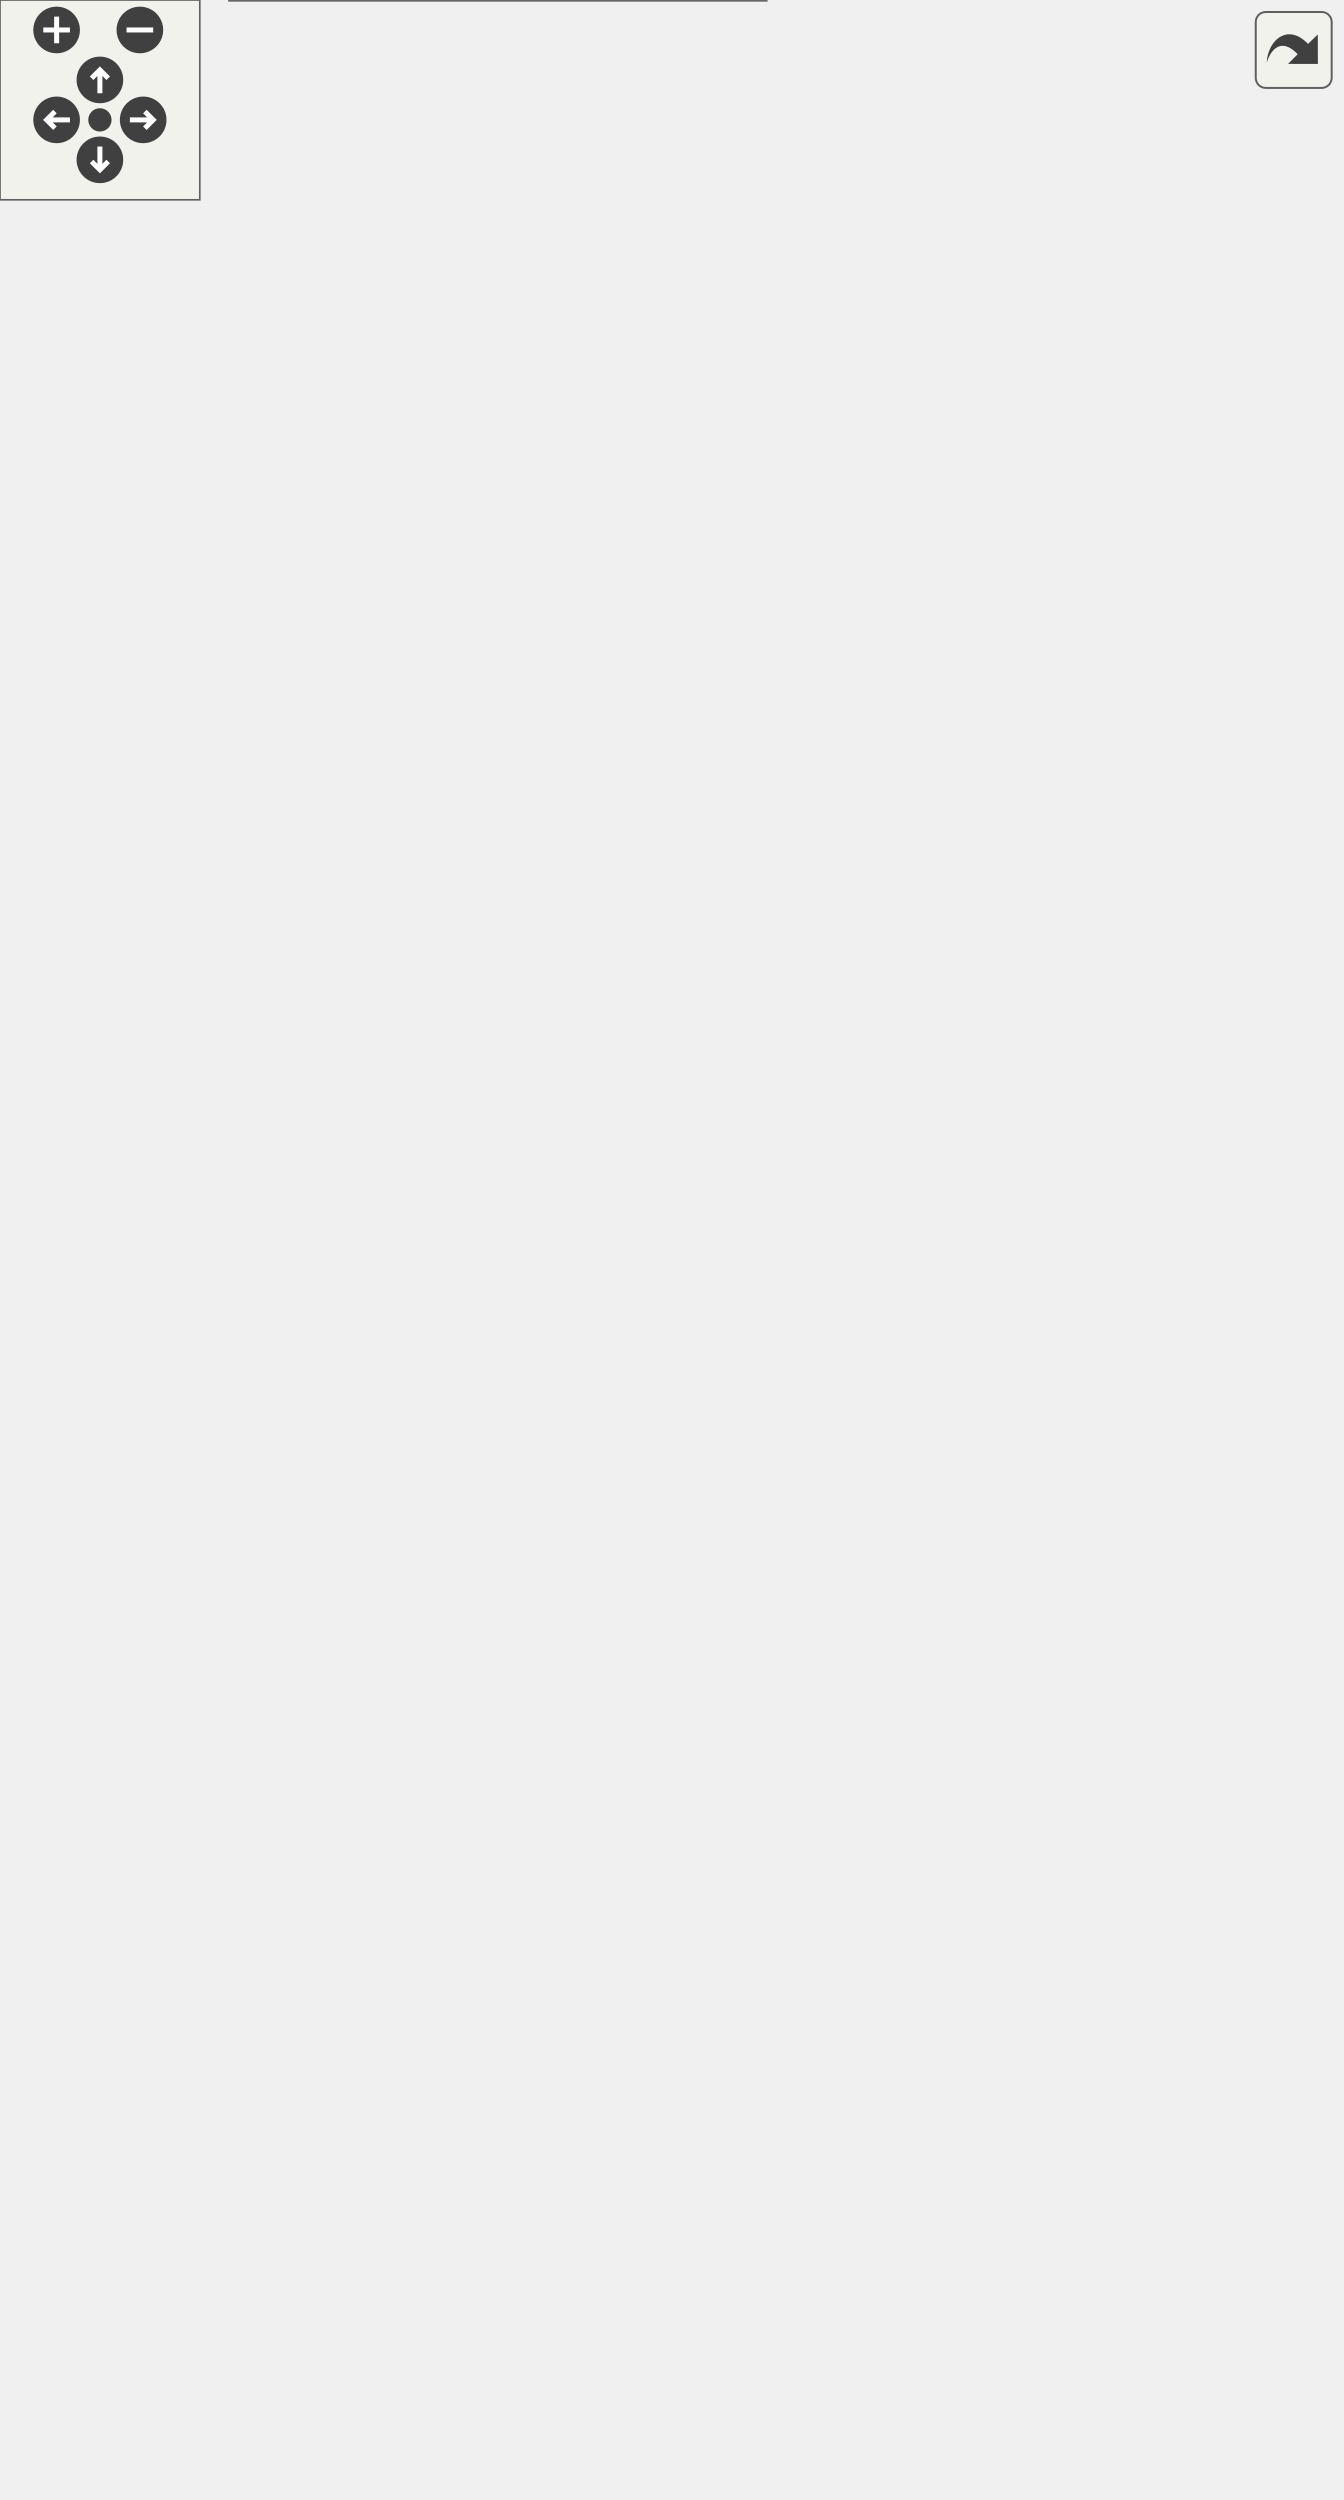
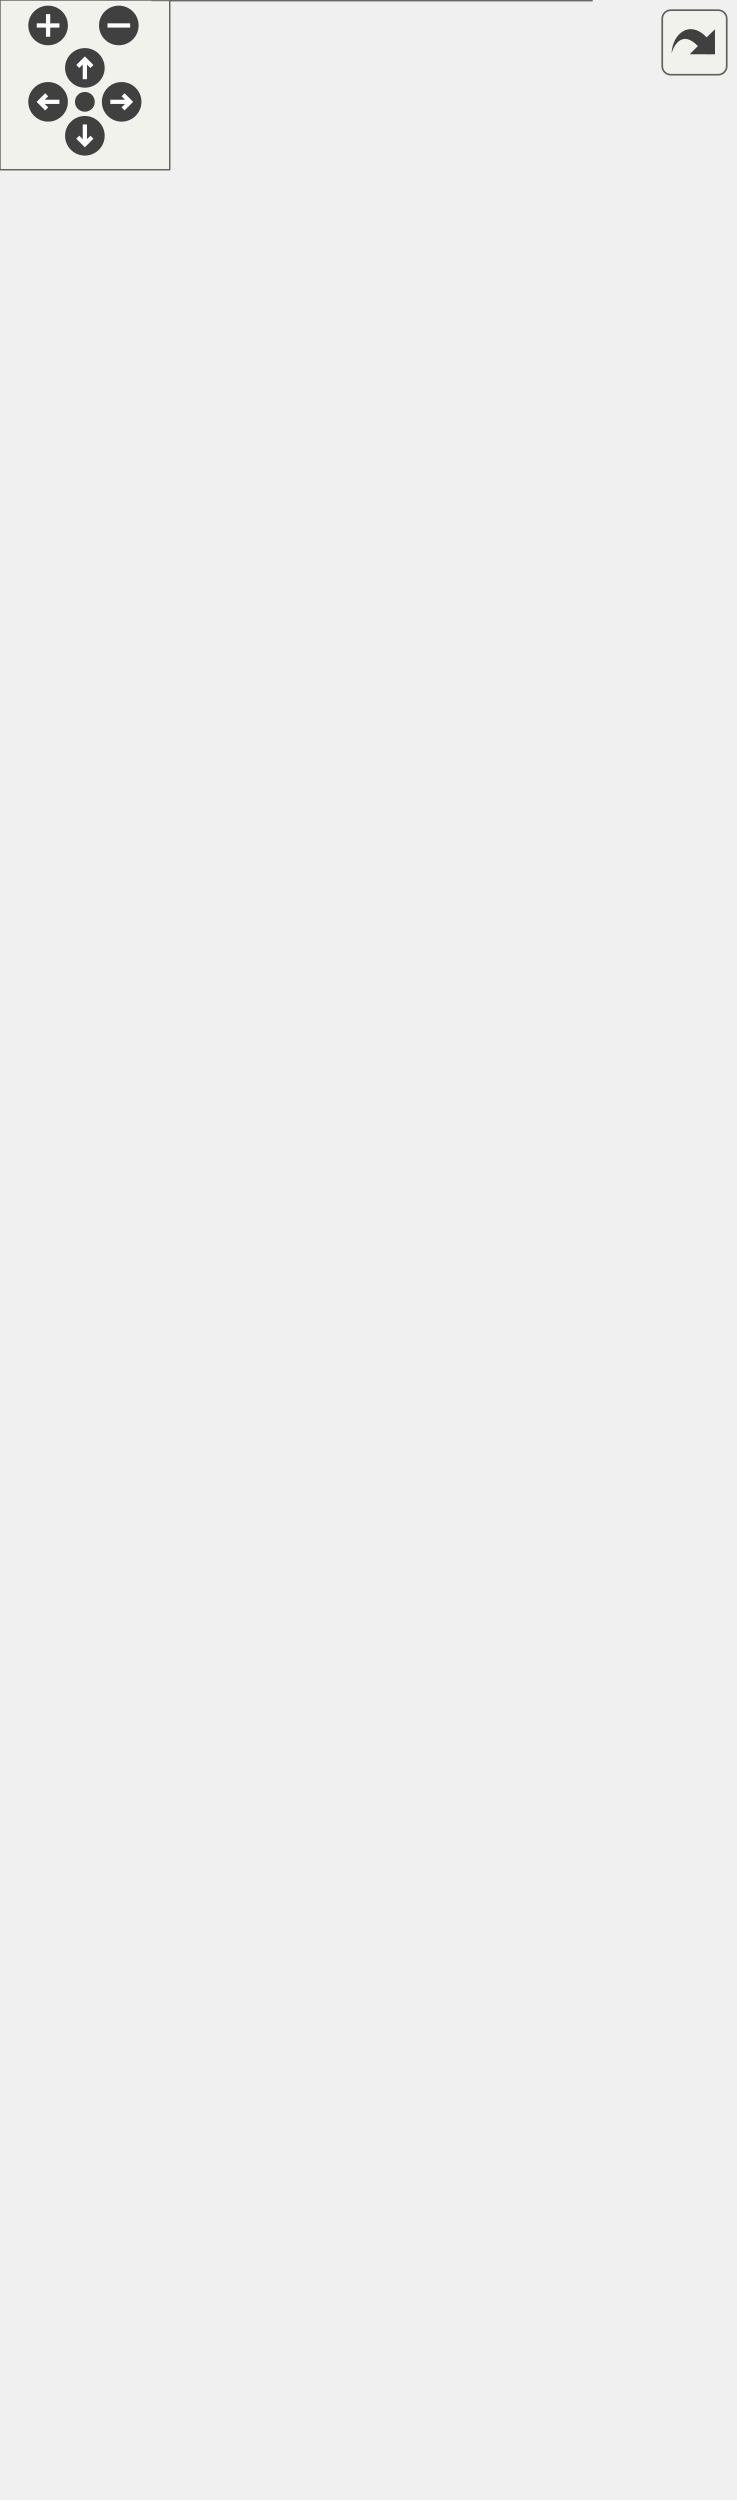
<svg xmlns="http://www.w3.org/2000/svg" xmlns:xlink="http://www.w3.org/1999/xlink" id="main" version="1.1" xml:space="preserve">
  <style type="text/css">
.edge:hover path { stroke: red; }
.edge:hover polygon { stroke: red; fill: red; }
</style>
  <defs>
    <circle id="rim" cx="0" cy="0" r="7" />
    <circle id="rim2" cx="0" cy="0" r="3.5" />
    <g id="zoomPlus">
      <use xlink:href="#rim" fill="#404040">
        <set attributeName="fill" to="#808080" begin="zoomplus.mouseover" end="zoomplus.mouseout" />
      </use>
      <path d="M-4,0h8M0,-4v8" fill="none" stroke="white" stroke-width="1.5" pointer-events="none" />
    </g>
    <g id="zoomMin">
      <use xlink:href="#rim" fill="#404040">
        <set attributeName="fill" to="#808080" begin="zoomminus.mouseover" end="zoomminus.mouseout" />
      </use>
      <path d="M-4,0h8" fill="none" stroke="white" stroke-width="1.5" pointer-events="none" />
    </g>
    <g id="dirArrow">
      <path fill="none" stroke="white" stroke-width="1.5" d="M0,-3.0v7 M-2.5,-0.5L0,-3.0L2.5,-0.5" />
    </g>
    <g id="resetDef">
      <use xlink:href="#rim2" fill="#404040">
        <set attributeName="fill" to="#808080" begin="reset.mouseover" end="reset.mouseout" />
      </use>
    </g>
  </defs>
  <svg id="graph" class="graph">
    <g id="viewport">
      <g id="node1" class="node">
        <g id="a_node1">
          <a xlink:title=" ">
-             <polygon fill="#999999" stroke="#666666" points="230,-173 69,-173 69,0 230,0 230,-173" />
-             <text text-anchor="middle" x="149.5" y="-161" font-family="Helvetica,sans-Serif" font-size="10.00">{UserRepository</text>
-             <text text-anchor="start" x="77" y="-150" font-family="Helvetica,sans-Serif" font-size="10.00">||+  UserRepository(IConfiguration</text>
-             <text text-anchor="start" x="77" y="-139" font-family="Helvetica,sans-Serif" font-size="10.00"> configuration, Context context)</text>
-             <text text-anchor="start" x="77" y="-128" font-family="Helvetica,sans-Serif" font-size="10.00">+ async Task PopulateDb()</text>
-             <text text-anchor="start" x="77" y="-117" font-family="Helvetica,sans-Serif" font-size="10.00">+ async Task&lt; int &gt; AddAsync</text>
-             <text text-anchor="start" x="77" y="-106" font-family="Helvetica,sans-Serif" font-size="10.00">(User entity)</text>
-             <text text-anchor="start" x="77" y="-95" font-family="Helvetica,sans-Serif" font-size="10.00">+ async Task&lt; int &gt; Delete</text>
-             <text text-anchor="start" x="77" y="-84" font-family="Helvetica,sans-Serif" font-size="10.00">Async(string id)</text>
-             <text text-anchor="start" x="77" y="-73" font-family="Helvetica,sans-Serif" font-size="10.00">+ async Task&lt; IReadOnlyList</text>
-             <text text-anchor="start" x="77" y="-62" font-family="Helvetica,sans-Serif" font-size="10.00">&lt; User &gt; &gt; GetAllAsync()</text>
-             <text text-anchor="start" x="77" y="-51" font-family="Helvetica,sans-Serif" font-size="10.00">+ async Task&lt; User &gt;</text>
-             <text text-anchor="start" x="77" y="-40" font-family="Helvetica,sans-Serif" font-size="10.00"> GetByIdAsync(string id)</text>
-             <text text-anchor="start" x="77" y="-29" font-family="Helvetica,sans-Serif" font-size="10.00">+ async Task&lt; int &gt; Update</text>
-             <text text-anchor="start" x="77" y="-18" font-family="Helvetica,sans-Serif" font-size="10.00">Async(User entity)</text>
-             <text text-anchor="middle" x="149.5" y="-7" font-family="Helvetica,sans-Serif" font-size="10.00">}</text>
+             <polygon fill="#999999" stroke="#666666" points="209,-217 54,-217 54,0 209,0 209,-217" />
+             <text text-anchor="middle" x="131.5" y="-205" font-family="Helvetica,sans-Serif" font-size="10.00">{UserRepository</text>
+             <text text-anchor="start" x="62" y="-194" font-family="Helvetica,sans-Serif" font-size="10.00">||+  UserRepository(IUnitOfWork</text>
+             <text text-anchor="start" x="62" y="-183" font-family="Helvetica,sans-Serif" font-size="10.00"> unitOfWork)</text>
+             <text text-anchor="start" x="62" y="-172" font-family="Helvetica,sans-Serif" font-size="10.00">+ async Task PopulateDb()</text>
+             <text text-anchor="start" x="62" y="-161" font-family="Helvetica,sans-Serif" font-size="10.00">+ async Task&lt; int &gt; AddAsync</text>
+             <text text-anchor="start" x="62" y="-150" font-family="Helvetica,sans-Serif" font-size="10.00">(User entity)</text>
+             <text text-anchor="start" x="62" y="-139" font-family="Helvetica,sans-Serif" font-size="10.00">+ async Task&lt; int &gt; AddAsync</text>
+             <text text-anchor="start" x="62" y="-128" font-family="Helvetica,sans-Serif" font-size="10.00">(List&lt; User &gt; entity)</text>
+             <text text-anchor="start" x="62" y="-117" font-family="Helvetica,sans-Serif" font-size="10.00">+ async Task&lt; int &gt; Delete</text>
+             <text text-anchor="start" x="62" y="-106" font-family="Helvetica,sans-Serif" font-size="10.00">Async(string id)</text>
+             <text text-anchor="start" x="62" y="-95" font-family="Helvetica,sans-Serif" font-size="10.00">+ async Task&lt; IReadOnlyList</text>
+             <text text-anchor="start" x="62" y="-84" font-family="Helvetica,sans-Serif" font-size="10.00">&lt; User &gt; &gt; GetAllAsync()</text>
+             <text text-anchor="start" x="62" y="-73" font-family="Helvetica,sans-Serif" font-size="10.00">+ async Task&lt; User &gt;</text>
+             <text text-anchor="start" x="62" y="-62" font-family="Helvetica,sans-Serif" font-size="10.00"> GetByIdAsync(string id)</text>
+             <text text-anchor="start" x="62" y="-51" font-family="Helvetica,sans-Serif" font-size="10.00">+ async Task&lt; int &gt; Update</text>
+             <text text-anchor="start" x="62" y="-40" font-family="Helvetica,sans-Serif" font-size="10.00">Async(User entity)</text>
+             <text text-anchor="start" x="62" y="-29" font-family="Helvetica,sans-Serif" font-size="10.00">+ async Task&lt; int &gt; Update</text>
+             <text text-anchor="start" x="62" y="-18" font-family="Helvetica,sans-Serif" font-size="10.00">Async(List&lt; User &gt; entity)</text>
+             <text text-anchor="middle" x="131.5" y="-7" font-family="Helvetica,sans-Serif" font-size="10.00">}</text>
          </a>
        </g>
      </g>
      <g id="node2" class="node">
        <g id="a_node2">
          <a xlink:href="../../dd/dfe/interfacedoxygen__documentation__example_1_1_data_1_1_repositories_1_1_i_user_repository.html" target="_top" xlink:title=" ">
-             <polygon fill="white" stroke="#666666" points="113,-266.5 24,-266.5 24,-236.5 113,-236.5 113,-266.5" />
-             <text text-anchor="middle" x="68.5" y="-254.5" font-family="Helvetica,sans-Serif" font-size="10.00">{IUserRepository</text>
-             <text text-anchor="middle" x="68.5" y="-243.5" font-family="Helvetica,sans-Serif" font-size="10.00">||}</text>
+             <polygon fill="white" stroke="#666666" points="113,-316 24,-316 24,-286 113,-286 113,-316" />
+             <text text-anchor="middle" x="68.5" y="-304" font-family="Helvetica,sans-Serif" font-size="10.00">{IUserRepository</text>
+             <text text-anchor="middle" x="68.5" y="-293" font-family="Helvetica,sans-Serif" font-size="10.00">||}</text>
          </a>
        </g>
      </g>
      <g id="edge1" class="edge">
-         <path fill="none" stroke="#63b8ff" d="M80.08,-227.2C87.25,-212.77 96.95,-193.24 106.83,-173.37" />
-         <polygon fill="none" stroke="#63b8ff" points="76.86,-225.81 75.55,-236.32 83.13,-228.92 76.86,-225.81" />
+         <path fill="none" stroke="#63b8ff" d="M76.33,-276.32C81.43,-260.9 88.49,-239.57 95.85,-217.3" />
+         <polygon fill="none" stroke="#63b8ff" points="72.95,-275.4 73.13,-285.99 79.6,-277.6 72.95,-275.4" />
      </g>
      <g id="node3" class="node">
        <g id="a_node3">
          <a xlink:href="../../d5/d68/interfacedoxygen__documentation__example_1_1_data_1_1_repositories_1_1_i_generic_repository.html" target="_top" xlink:title=" ">
-             <polygon fill="white" stroke="#666666" points="137,-492 0,-492 0,-330 137,-330 137,-492" />
-             <text text-anchor="start" x="8" y="-480" font-family="Helvetica,sans-Serif" font-size="10.00">{IGenericRepository</text>
-             <text text-anchor="middle" x="68.5" y="-469" font-family="Helvetica,sans-Serif" font-size="10.00">&lt; User &gt;</text>
-             <text text-anchor="start" x="8" y="-458" font-family="Helvetica,sans-Serif" font-size="10.00">||+ Task PopulateDb()</text>
-             <text text-anchor="start" x="8" y="-447" font-family="Helvetica,sans-Serif" font-size="10.00">+ Task&lt; T &gt; GetByIdAsync</text>
-             <text text-anchor="start" x="8" y="-436" font-family="Helvetica,sans-Serif" font-size="10.00">(string id)</text>
-             <text text-anchor="start" x="8" y="-425" font-family="Helvetica,sans-Serif" font-size="10.00">+ Task&lt; IReadOnlyList</text>
-             <text text-anchor="start" x="8" y="-414" font-family="Helvetica,sans-Serif" font-size="10.00">&lt; T &gt; &gt; GetAllAsync()</text>
-             <text text-anchor="start" x="8" y="-403" font-family="Helvetica,sans-Serif" font-size="10.00">+ Task&lt; int &gt; AddAsync</text>
-             <text text-anchor="start" x="8" y="-392" font-family="Helvetica,sans-Serif" font-size="10.00">(T entity)</text>
-             <text text-anchor="start" x="8" y="-381" font-family="Helvetica,sans-Serif" font-size="10.00">+ Task&lt; int &gt; UpdateAsync</text>
-             <text text-anchor="start" x="8" y="-370" font-family="Helvetica,sans-Serif" font-size="10.00">(T entity)</text>
-             <text text-anchor="start" x="8" y="-359" font-family="Helvetica,sans-Serif" font-size="10.00">+ Task&lt; int &gt; DeleteAsync</text>
-             <text text-anchor="start" x="8" y="-348" font-family="Helvetica,sans-Serif" font-size="10.00">(string id)</text>
-             <text text-anchor="middle" x="68.5" y="-337" font-family="Helvetica,sans-Serif" font-size="10.00">}</text>
+             <polygon fill="white" stroke="#666666" points="137,-581 0,-581 0,-375 137,-375 137,-581" />
+             <text text-anchor="start" x="8" y="-569" font-family="Helvetica,sans-Serif" font-size="10.00">{IGenericRepository</text>
+             <text text-anchor="middle" x="68.5" y="-558" font-family="Helvetica,sans-Serif" font-size="10.00">&lt; User &gt;</text>
+             <text text-anchor="start" x="8" y="-547" font-family="Helvetica,sans-Serif" font-size="10.00">||+ Task PopulateDb()</text>
+             <text text-anchor="start" x="8" y="-536" font-family="Helvetica,sans-Serif" font-size="10.00">+ Task&lt; T &gt; GetByIdAsync</text>
+             <text text-anchor="start" x="8" y="-525" font-family="Helvetica,sans-Serif" font-size="10.00">(string id)</text>
+             <text text-anchor="start" x="8" y="-514" font-family="Helvetica,sans-Serif" font-size="10.00">+ Task&lt; IReadOnlyList</text>
+             <text text-anchor="start" x="8" y="-503" font-family="Helvetica,sans-Serif" font-size="10.00">&lt; T &gt; &gt; GetAllAsync()</text>
+             <text text-anchor="start" x="8" y="-492" font-family="Helvetica,sans-Serif" font-size="10.00">+ Task&lt; int &gt; AddAsync</text>
+             <text text-anchor="start" x="8" y="-481" font-family="Helvetica,sans-Serif" font-size="10.00">(T entity)</text>
+             <text text-anchor="start" x="8" y="-470" font-family="Helvetica,sans-Serif" font-size="10.00">+ Task&lt; int &gt; AddAsync</text>
+             <text text-anchor="start" x="8" y="-459" font-family="Helvetica,sans-Serif" font-size="10.00">(List&lt; T &gt; entity)</text>
+             <text text-anchor="start" x="8" y="-448" font-family="Helvetica,sans-Serif" font-size="10.00">+ Task&lt; int &gt; UpdateAsync</text>
+             <text text-anchor="start" x="8" y="-437" font-family="Helvetica,sans-Serif" font-size="10.00">(T entity)</text>
+             <text text-anchor="start" x="8" y="-426" font-family="Helvetica,sans-Serif" font-size="10.00">+ Task&lt; int &gt; UpdateAsync</text>
+             <text text-anchor="start" x="8" y="-415" font-family="Helvetica,sans-Serif" font-size="10.00">(List&lt; T &gt; entity)</text>
+             <text text-anchor="start" x="8" y="-404" font-family="Helvetica,sans-Serif" font-size="10.00">+ Task&lt; int &gt; DeleteAsync</text>
+             <text text-anchor="start" x="8" y="-393" font-family="Helvetica,sans-Serif" font-size="10.00">(string id)</text>
+             <text text-anchor="middle" x="68.5" y="-382" font-family="Helvetica,sans-Serif" font-size="10.00">}</text>
          </a>
        </g>
      </g>
      <g id="edge2" class="edge">
-         <path fill="none" stroke="#63b8ff" d="M68.5,-319.64C68.5,-298.95 68.5,-279.34 68.5,-266.72" />
-         <polygon fill="none" stroke="#63b8ff" points="65,-319.87 68.5,-329.87 72,-319.87 65,-319.87" />
+         <path fill="none" stroke="#63b8ff" d="M68.5,-364.71C68.5,-345.4 68.5,-327.84 68.5,-316.25" />
+         <polygon fill="none" stroke="#63b8ff" points="65,-364.95 68.5,-374.95 72,-364.95 65,-364.95" />
      </g>
      <g id="node4" class="node">
        <g id="a_node4">
          <a xlink:href="../../d5/d68/interfacedoxygen__documentation__example_1_1_data_1_1_repositories_1_1_i_generic_repository.html" target="_top" xlink:title=" ">
-             <polygon fill="white" stroke="#666666" points="137,-690 0,-690 0,-539 137,-539 137,-690" />
-             <text text-anchor="middle" x="68.5" y="-678" font-family="Helvetica,sans-Serif" font-size="10.00">{IGenericRepository&lt; T &gt;</text>
-             <text text-anchor="start" x="8" y="-667" font-family="Helvetica,sans-Serif" font-size="10.00">||+ Task PopulateDb()</text>
-             <text text-anchor="start" x="8" y="-656" font-family="Helvetica,sans-Serif" font-size="10.00">+ Task&lt; T &gt; GetByIdAsync</text>
-             <text text-anchor="start" x="8" y="-645" font-family="Helvetica,sans-Serif" font-size="10.00">(string id)</text>
-             <text text-anchor="start" x="8" y="-634" font-family="Helvetica,sans-Serif" font-size="10.00">+ Task&lt; IReadOnlyList</text>
-             <text text-anchor="start" x="8" y="-623" font-family="Helvetica,sans-Serif" font-size="10.00">&lt; T &gt; &gt; GetAllAsync()</text>
-             <text text-anchor="start" x="8" y="-612" font-family="Helvetica,sans-Serif" font-size="10.00">+ Task&lt; int &gt; AddAsync</text>
-             <text text-anchor="start" x="8" y="-601" font-family="Helvetica,sans-Serif" font-size="10.00">(T entity)</text>
-             <text text-anchor="start" x="8" y="-590" font-family="Helvetica,sans-Serif" font-size="10.00">+ Task&lt; int &gt; UpdateAsync</text>
-             <text text-anchor="start" x="8" y="-579" font-family="Helvetica,sans-Serif" font-size="10.00">(T entity)</text>
-             <text text-anchor="start" x="8" y="-568" font-family="Helvetica,sans-Serif" font-size="10.00">+ Task&lt; int &gt; DeleteAsync</text>
-             <text text-anchor="start" x="8" y="-557" font-family="Helvetica,sans-Serif" font-size="10.00">(string id)</text>
-             <text text-anchor="middle" x="68.5" y="-546" font-family="Helvetica,sans-Serif" font-size="10.00">}</text>
+             <polygon fill="white" stroke="#666666" points="137,-823 0,-823 0,-628 137,-628 137,-823" />
+             <text text-anchor="middle" x="68.5" y="-811" font-family="Helvetica,sans-Serif" font-size="10.00">{IGenericRepository&lt; T &gt;</text>
+             <text text-anchor="start" x="8" y="-800" font-family="Helvetica,sans-Serif" font-size="10.00">||+ Task PopulateDb()</text>
+             <text text-anchor="start" x="8" y="-789" font-family="Helvetica,sans-Serif" font-size="10.00">+ Task&lt; T &gt; GetByIdAsync</text>
+             <text text-anchor="start" x="8" y="-778" font-family="Helvetica,sans-Serif" font-size="10.00">(string id)</text>
+             <text text-anchor="start" x="8" y="-767" font-family="Helvetica,sans-Serif" font-size="10.00">+ Task&lt; IReadOnlyList</text>
+             <text text-anchor="start" x="8" y="-756" font-family="Helvetica,sans-Serif" font-size="10.00">&lt; T &gt; &gt; GetAllAsync()</text>
+             <text text-anchor="start" x="8" y="-745" font-family="Helvetica,sans-Serif" font-size="10.00">+ Task&lt; int &gt; AddAsync</text>
+             <text text-anchor="start" x="8" y="-734" font-family="Helvetica,sans-Serif" font-size="10.00">(T entity)</text>
+             <text text-anchor="start" x="8" y="-723" font-family="Helvetica,sans-Serif" font-size="10.00">+ Task&lt; int &gt; AddAsync</text>
+             <text text-anchor="start" x="8" y="-712" font-family="Helvetica,sans-Serif" font-size="10.00">(List&lt; T &gt; entity)</text>
+             <text text-anchor="start" x="8" y="-701" font-family="Helvetica,sans-Serif" font-size="10.00">+ Task&lt; int &gt; UpdateAsync</text>
+             <text text-anchor="start" x="8" y="-690" font-family="Helvetica,sans-Serif" font-size="10.00">(T entity)</text>
+             <text text-anchor="start" x="8" y="-679" font-family="Helvetica,sans-Serif" font-size="10.00">+ Task&lt; int &gt; UpdateAsync</text>
+             <text text-anchor="start" x="8" y="-668" font-family="Helvetica,sans-Serif" font-size="10.00">(List&lt; T &gt; entity)</text>
+             <text text-anchor="start" x="8" y="-657" font-family="Helvetica,sans-Serif" font-size="10.00">+ Task&lt; int &gt; DeleteAsync</text>
+             <text text-anchor="start" x="8" y="-646" font-family="Helvetica,sans-Serif" font-size="10.00">(string id)</text>
+             <text text-anchor="middle" x="68.5" y="-635" font-family="Helvetica,sans-Serif" font-size="10.00">}</text>
          </a>
        </g>
      </g>
      <g id="edge3" class="edge">
-         <path fill="none" stroke="orange" d="M68.5,-528.65C68.5,-516.52 68.5,-504.07 68.5,-492.03" />
-         <polygon fill="orange" stroke="orange" points="65,-528.76 68.5,-538.76 72,-528.76 65,-528.76" />
-         <text text-anchor="middle" x="89.5" y="-513" font-family="Helvetica,sans-Serif" font-size="10.00"> &lt; User &gt;</text>
+         <path fill="none" stroke="orange" d="M68.5,-617.72C68.5,-605.61 68.5,-593.29 68.5,-581.25" />
+         <polygon fill="orange" stroke="orange" points="65,-617.82 68.5,-627.82 72,-617.82 65,-617.82" />
+         <text text-anchor="middle" x="89.5" y="-602" font-family="Helvetica,sans-Serif" font-size="10.00"> &lt; User &gt;</text>
      </g>
      <g id="node5" class="node">
        <g id="a_node5">
-           <a xlink:title=" ">
-             <polygon fill="white" stroke="#666666" points="293.5,-426 215.5,-426 215.5,-396 293.5,-396 293.5,-426" />
-             <text text-anchor="middle" x="254.5" y="-414" font-family="Helvetica,sans-Serif" font-size="10.00">{IConfiguration</text>
-             <text text-anchor="middle" x="254.5" y="-403" font-family="Helvetica,sans-Serif" font-size="10.00">||}</text>
+           <a xlink:href="../../d3/dde/interfacedoxygen__documentation__example_1_1_data_1_1_repositories_1_1_i_unit_of_work.html" target="_top" xlink:title=" ">
+             <polygon fill="white" stroke="#666666" points="259.5,-338 131.5,-338 131.5,-264 259.5,-264 259.5,-338" />
+             <text text-anchor="middle" x="195.5" y="-326" font-family="Helvetica,sans-Serif" font-size="10.00">{IUnitOfWork</text>
+             <text text-anchor="start" x="139.5" y="-315" font-family="Helvetica,sans-Serif" font-size="10.00">|+ Context Session</text>
+             <text text-anchor="start" x="139.5" y="-304" font-family="Helvetica,sans-Serif" font-size="10.00">|+ void BeginTransaction()</text>
+             <text text-anchor="start" x="139.5" y="-293" font-family="Helvetica,sans-Serif" font-size="10.00">+ void Commit()</text>
+             <text text-anchor="start" x="139.5" y="-282" font-family="Helvetica,sans-Serif" font-size="10.00">+ void Rollback()</text>
+             <text text-anchor="middle" x="195.5" y="-271" font-family="Helvetica,sans-Serif" font-size="10.00">}</text>
          </a>
        </g>
      </g>
      <g id="edge4" class="edge">
-         <path fill="none" stroke="#404040" d="M238.99,-395.8C216.45,-374.06 175.5,-330.05 158.5,-283 147.45,-252.4 143.4,-217.33 142.67,-185.43" />
-         <polygon fill="none" stroke="#404040" points="142.67,-185.37 138.61,-179.41 142.55,-173.37 146.61,-179.33 142.67,-185.37" />
-         <text text-anchor="middle" x="189" y="-249" font-family="Helvetica,sans-Serif" font-size="10.00"> -configuration</text>
-       </g>
-       <g id="node6" class="node">
-         <g id="a_node6">
-           <a xlink:href="../../dc/df1/classdoxygen__documentation__example_1_1_data_1_1_context.html" target="_top" xlink:title=" ">
-             <polygon fill="white" stroke="#666666" points="402.5,-283 228.5,-283 228.5,-220 402.5,-220 402.5,-283" />
-             <text text-anchor="middle" x="315.5" y="-271" font-family="Helvetica,sans-Serif" font-size="10.00">{Context</text>
-             <text text-anchor="start" x="236.5" y="-260" font-family="Helvetica,sans-Serif" font-size="10.00">||+  Context(IConfiguration</text>
-             <text text-anchor="start" x="236.5" y="-249" font-family="Helvetica,sans-Serif" font-size="10.00"> config)</text>
-             <text text-anchor="start" x="236.5" y="-238" font-family="Helvetica,sans-Serif" font-size="10.00">+ IDbConnection GetDbConnection()</text>
-             <text text-anchor="middle" x="315.5" y="-227" font-family="Helvetica,sans-Serif" font-size="10.00">}</text>
-           </a>
-         </g>
-       </g>
-       <g id="edge6" class="edge">
-         <path fill="none" stroke="#404040" d="M260.02,-395.75C268.78,-373.12 286.21,-328.12 299.21,-294.57" />
-         <polygon fill="none" stroke="#404040" points="299.26,-294.42 297.7,-287.38 303.6,-283.23 305.16,-290.27 299.26,-294.42" />
-         <text text-anchor="middle" x="314" y="-304" font-family="Helvetica,sans-Serif" font-size="10.00"> -_config</text>
-       </g>
-       <g id="edge5" class="edge">
-         <path fill="none" stroke="#404040" d="M284.28,-219.84C271.28,-207.08 255.47,-191.55 239.3,-175.68" />
-         <polygon fill="none" stroke="#404040" points="238.87,-175.25 231.78,-173.9 230.3,-166.84 237.39,-168.19 238.87,-175.25" />
-         <text text-anchor="middle" x="283.5" y="-194" font-family="Helvetica,sans-Serif" font-size="10.00"> -_context</text>
+         <path fill="none" stroke="#404040" d="M183.31,-263.72C179.81,-253.31 175.79,-241.34 171.57,-228.78" />
+         <polygon fill="none" stroke="#404040" points="171.47,-228.48 165.77,-224.07 167.65,-217.1 173.35,-221.52 171.47,-228.48" />
+         <text text-anchor="middle" x="207" y="-238" font-family="Helvetica,sans-Serif" font-size="10.00"> -_unitOfWork</text>
      </g>
    </g>
  </svg>
  <g id="navigator" transform="translate(0 0)" fill="#404254">
    <rect fill="#f2f5e9" fill-opacity="0.5" stroke="#606060" stroke-width=".5" x="0" y="0" width="60" height="60" />
    <use id="zoomplus" xlink:href="#zoomPlus" x="17" y="9" />
    <use id="zoomminus" xlink:href="#zoomMin" x="42" y="9" />
    <use id="reset" xlink:href="#resetDef" x="30" y="36" />
    <g id="arrowUp" xlink:href="#dirArrow" transform="translate(30 24)">
      <use xlink:href="#rim" fill="#404040">
        <set attributeName="fill" to="#808080" begin="arrowUp.mouseover" end="arrowUp.mouseout" />
      </use>
      <path fill="none" stroke="white" stroke-width="1.5" d="M0,-3.0v7 M-2.5,-0.5L0,-3.0L2.5,-0.5" />
    </g>
    <g id="arrowRight" xlink:href="#dirArrow" transform="rotate(90) translate(36 -43)">
      <use xlink:href="#rim" fill="#404040">
        <set attributeName="fill" to="#808080" begin="arrowRight.mouseover" end="arrowRight.mouseout" />
      </use>
      <path fill="none" stroke="white" stroke-width="1.5" d="M0,-3.0v7 M-2.5,-0.5L0,-3.0L2.5,-0.5" />
    </g>
    <g id="arrowDown" xlink:href="#dirArrow" transform="rotate(180) translate(-30 -48)">
      <use xlink:href="#rim" fill="#404040">
        <set attributeName="fill" to="#808080" begin="arrowDown.mouseover" end="arrowDown.mouseout" />
      </use>
      <path fill="none" stroke="white" stroke-width="1.5" d="M0,-3.0v7 M-2.5,-0.5L0,-3.0L2.5,-0.5" />
    </g>
    <g id="arrowLeft" xlink:href="#dirArrow" transform="rotate(270) translate(-36 17)">
      <use xlink:href="#rim" fill="#404040">
        <set attributeName="fill" to="#808080" begin="arrowLeft.mouseover" end="arrowLeft.mouseout" />
      </use>
      <path fill="none" stroke="white" stroke-width="1.5" d="M0,-3.0v7 M-2.5,-0.5L0,-3.0L2.5,-0.5" />
    </g>
  </g>
  <svg viewBox="0 0 15 15" width="100%" height="30px" preserveAspectRatio="xMaxYMin meet">
    <g id="arrow_out" transform="scale(0.3 0.3)">
      <a xlink:href="classdoxygen__documentation__example_1_1_data_1_1_repositories_1_1_user_repository__coll__graph_org.svg" target="_base">
        <rect id="button" ry="5" rx="5" y="6" x="6" height="38" width="38" fill="#f2f5e9" fill-opacity="0.5" stroke="#606060" stroke-width="1.0" />
        <path id="arrow" d="M 11.5,31.437 C 11.94,20.098 22.043,11.323 32.159,21.979 L 37.069,17.246 C 37.069,17.246 37.088,32 37.088,32 L 22.16,31.978 C 22.16,31.978 26.998,27.14 26.998,27.14 C 18.529,18.264 13.292,25.23 11.5,31.437 z" style="fill:#404040;" />
      </a>
    </g>
  </svg>
</svg>
